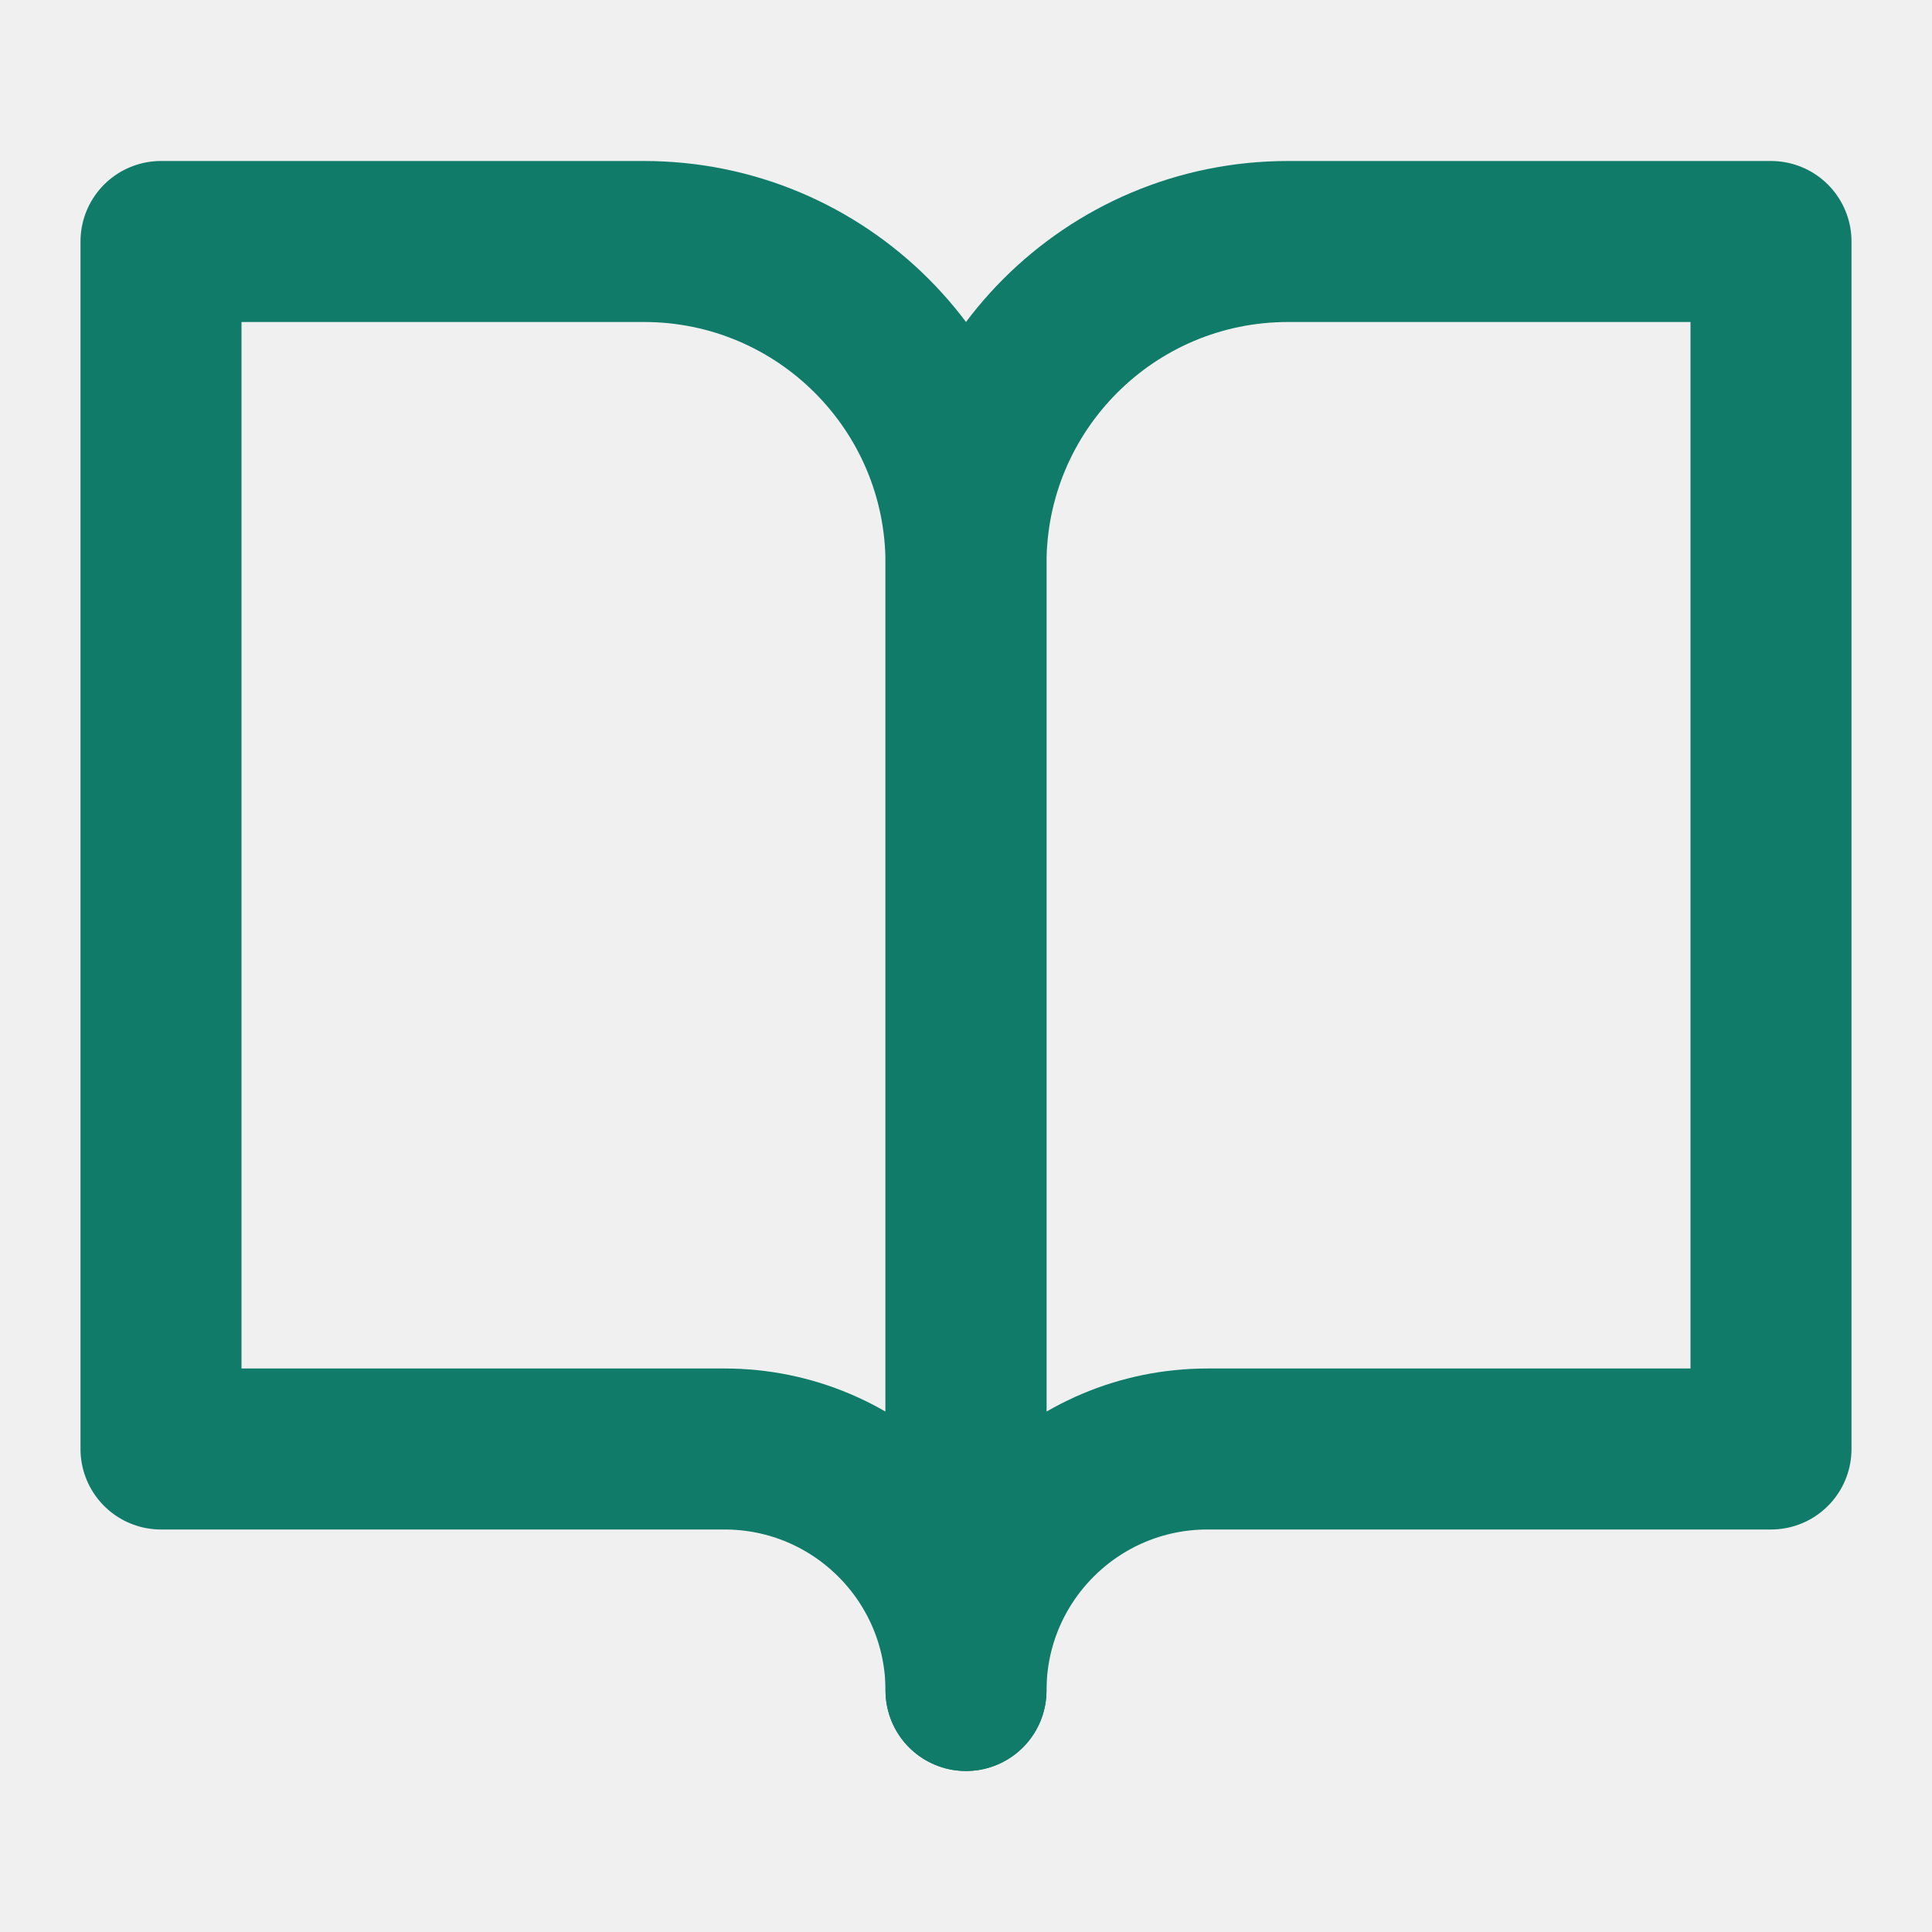
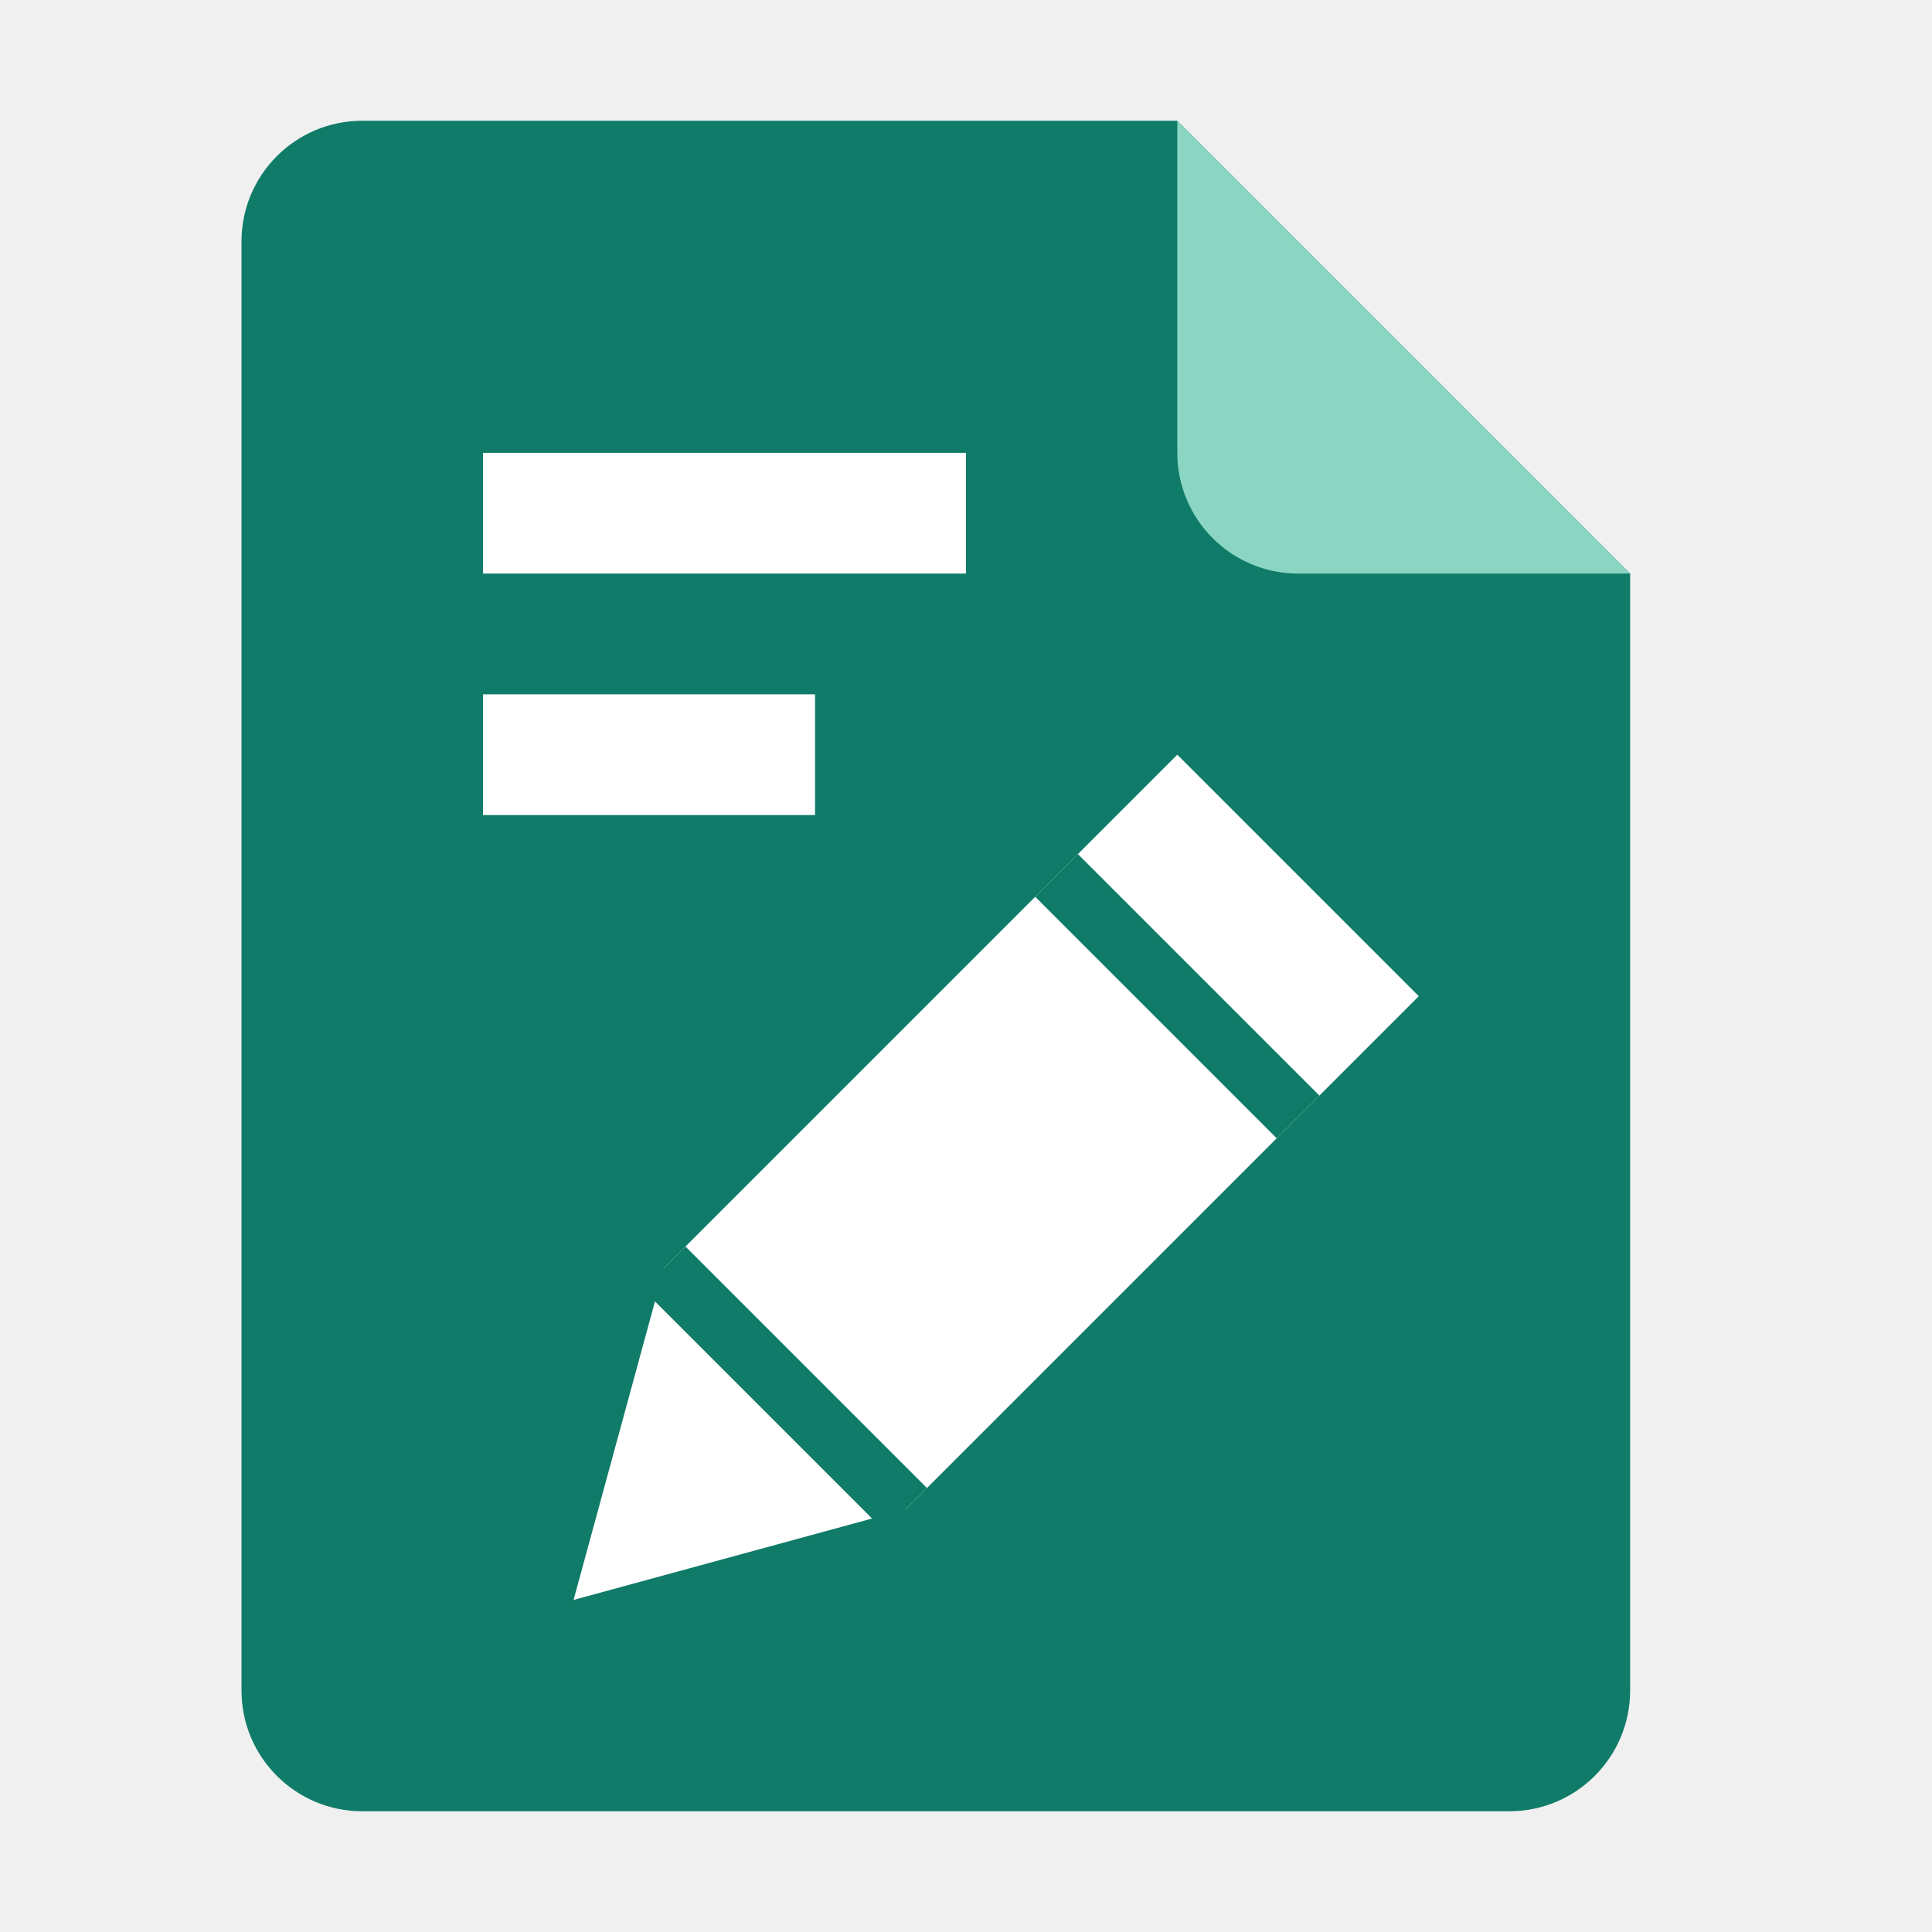
- <svg xmlns="http://www.w3.org/2000/svg" width="512" height="512" viewBox="0 0 24 24" fill="none" stroke="#0f7b68" stroke-width="2" stroke-linecap="round" stroke-linejoin="round">
-   <path d="M2 3h6a4 4 0 0 1 4 4v14a3 3 0 0 0-3-3H2z" />
-   <path d="M22 3h-6a4 4 0 0 0-4 4v14a3 3 0 0 1 3-3h7z" />
+ <svg xmlns="http://www.w3.org/2000/svg" width="512" height="512" viewBox="0 0 64 64" fill="none">
+   <path d="M12 4h27l15 15v37a4 4 0 0 1-4 4H12a4 4 0 0 1-4-4V8a4 4 0 0 1 4-4Z" fill="#0f7b68" />
+   <path d="M39 4v11a4 4 0 0 0 4 4h11L39 4Z" fill="#8bd6c2" />
+   <path d="M18 17h12M18 25h7" stroke="#fff" stroke-width="4" stroke-linecap="square" />
+   <path d="m22 42 17-17 8 8-17 17-11 3 3-11Z" fill="#fff" />
+   <path d="m35 29 8 8M22 42l8 8" stroke="#0f7b68" stroke-width="2" />
</svg>
